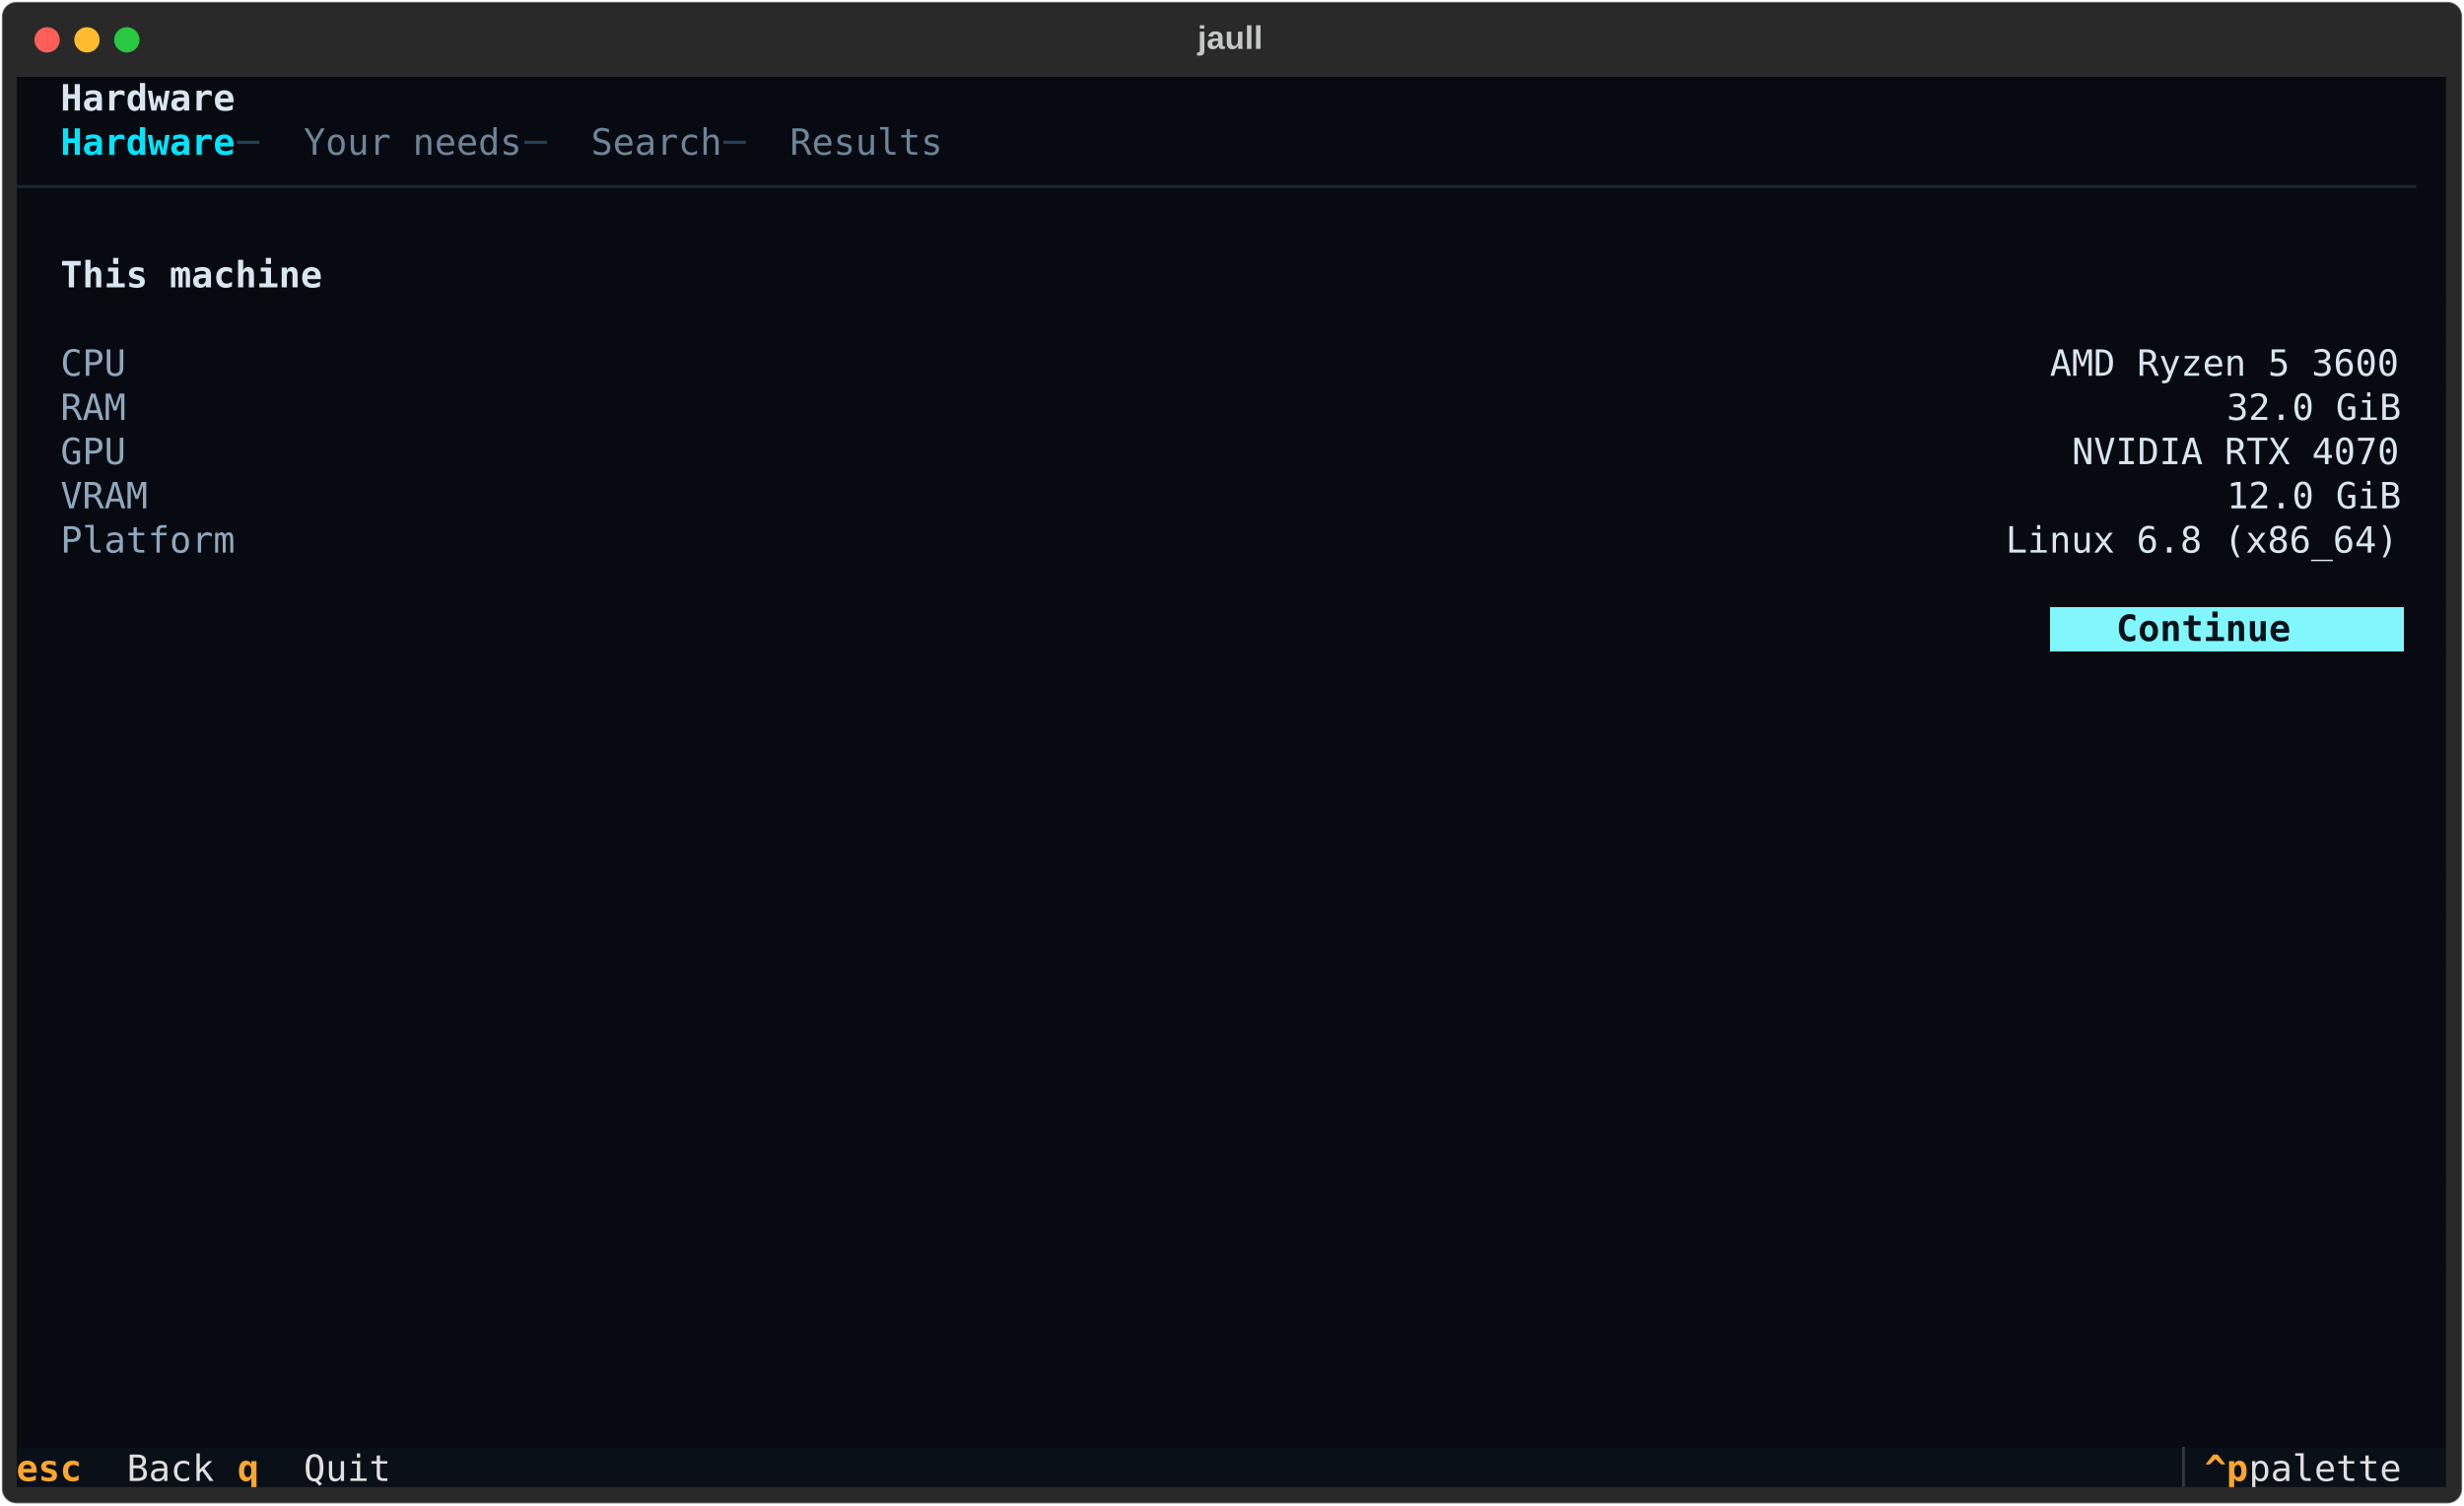
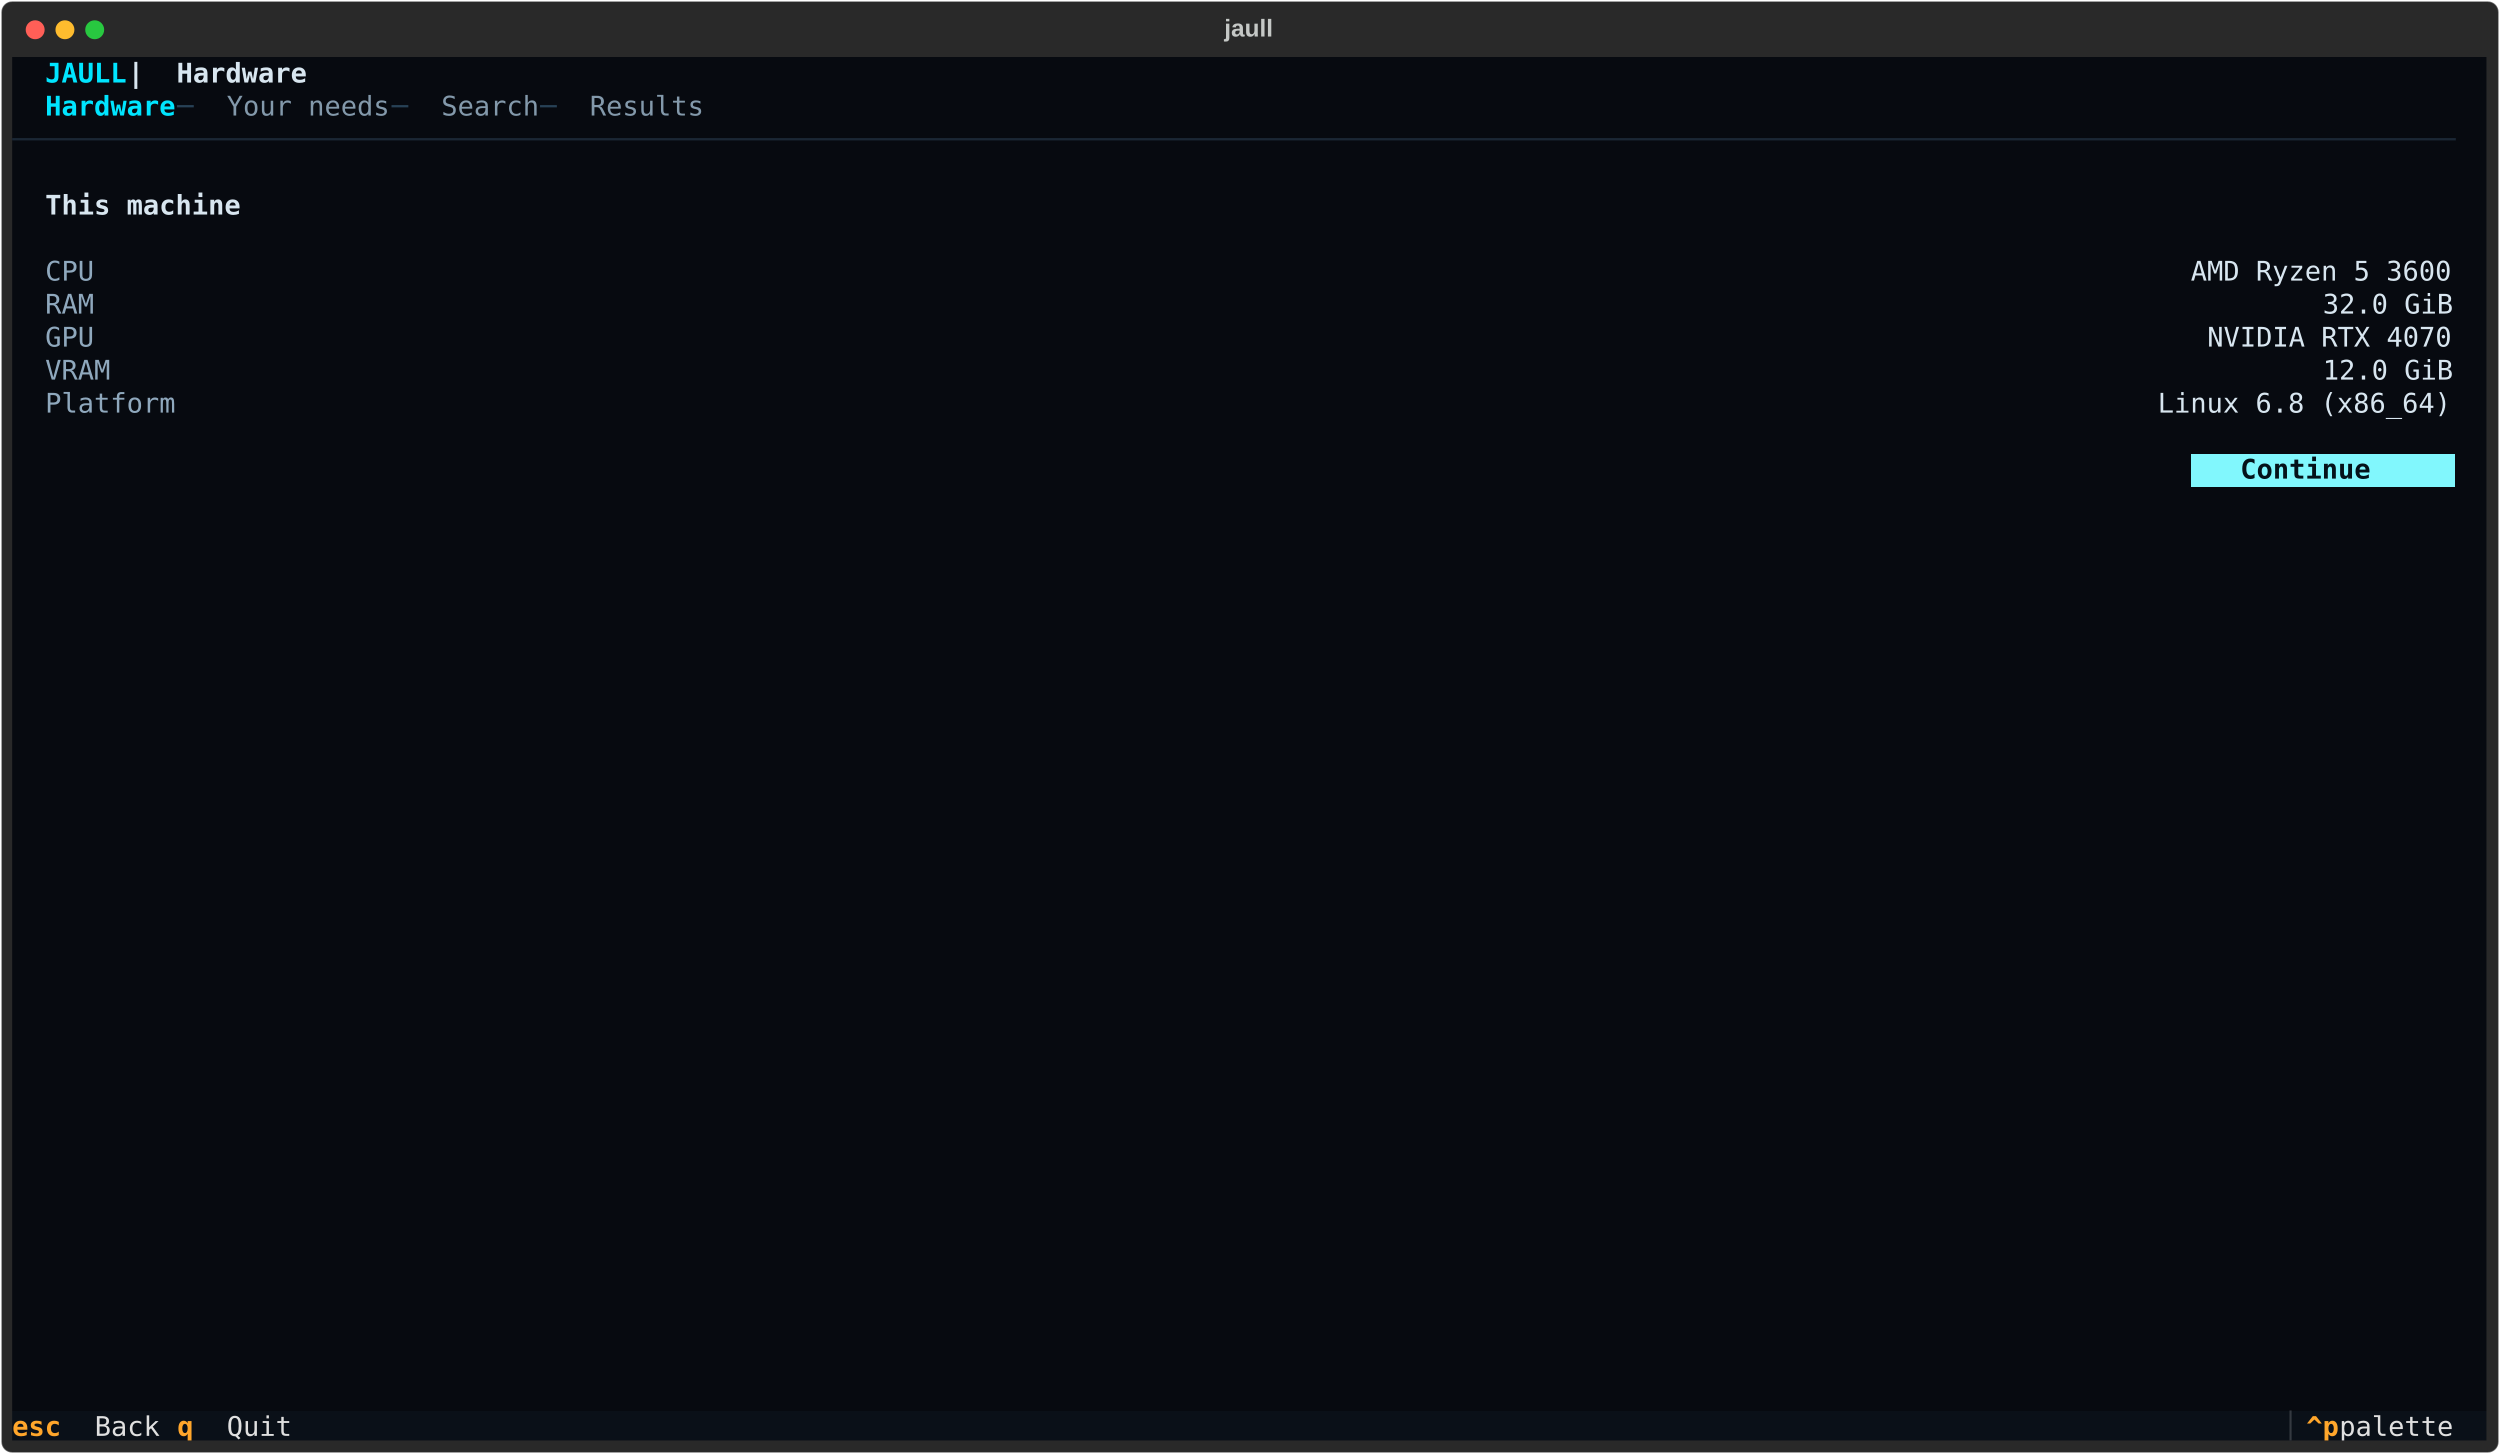
- <svg xmlns="http://www.w3.org/2000/svg" class="rich-terminal" viewBox="0 0 1360 830.8">
+ <svg xmlns="http://www.w3.org/2000/svg" class="rich-terminal" viewBox="0 0 1848 1074.8">
  <style>

    @font-face {
        font-family: "Fira Code";
        src: local("FiraCode-Regular"),
                url("https://cdnjs.cloudflare.com/ajax/libs/firacode/6.2.0/woff2/FiraCode-Regular.woff2") format("woff2"),
                url("https://cdnjs.cloudflare.com/ajax/libs/firacode/6.2.0/woff/FiraCode-Regular.woff") format("woff");
        font-style: normal;
        font-weight: 400;
    }
    @font-face {
        font-family: "Fira Code";
        src: local("FiraCode-Bold"),
                url("https://cdnjs.cloudflare.com/ajax/libs/firacode/6.2.0/woff2/FiraCode-Bold.woff2") format("woff2"),
                url("https://cdnjs.cloudflare.com/ajax/libs/firacode/6.2.0/woff/FiraCode-Bold.woff") format("woff");
        font-style: bold;
        font-weight: 700;
    }

-     .terminal-1935906757-matrix {
+     .terminal-1649549590-matrix {
        font-family: Fira Code, monospace;
        font-size: 20px;
        line-height: 24.4px;
        font-variant-east-asian: full-width;
    }

-     .terminal-1935906757-title {
+     .terminal-1649549590-title {
        font-size: 18px;
        font-weight: bold;
        font-family: arial;
    }

-     .terminal-1935906757-r1 { fill: #c5c8c6 }
- .terminal-1935906757-r2 { fill: #d8e6f0;font-weight: bold }
- .terminal-1935906757-r3 { fill: #00e5ff;font-weight: bold }
- .terminal-1935906757-r4 { fill: #274156 }
- .terminal-1935906757-r5 { fill: #6d8599 }
- .terminal-1935906757-r6 { fill: #1b2735 }
- .terminal-1935906757-r7 { fill: #8fa8bd }
- .terminal-1935906757-r8 { fill: #d8e6f0 }
- .terminal-1935906757-r9 { fill: #04121a;font-weight: bold }
- .terminal-1935906757-r10 { fill: #ffa62b;font-weight: bold }
- .terminal-1935906757-r11 { fill: #e0e0e0 }
- .terminal-1935906757-r12 { fill: #343940 }
+     .terminal-1649549590-r1 { fill: #c5c8c6 }
+ .terminal-1649549590-r2 { fill: #00e5ff;font-weight: bold }
+ .terminal-1649549590-r3 { fill: #d8e6f0;font-weight: bold }
+ .terminal-1649549590-r4 { fill: #274156 }
+ .terminal-1649549590-r5 { fill: #8399ab }
+ .terminal-1649549590-r6 { fill: #1b2735 }
+ .terminal-1649549590-r7 { fill: #8fa8bd }
+ .terminal-1649549590-r8 { fill: #d8e6f0 }
+ .terminal-1649549590-r9 { fill: #04121a;font-weight: bold }
+ .terminal-1649549590-r10 { fill: #ffa62b;font-weight: bold }
+ .terminal-1649549590-r11 { fill: #e0e0e0 }
+ .terminal-1649549590-r12 { fill: #343940 }
    </style>
  <defs>
-     <clipPath id="terminal-1935906757-clip-terminal">
-       <rect x="0" y="0" width="1341.0" height="779.8" />
-     </clipPath>
-     <clipPath id="terminal-1935906757-line-0">
-       <rect x="0" y="1.5" width="1342" height="24.65" />
-     </clipPath>
-     <clipPath id="terminal-1935906757-line-1">
-       <rect x="0" y="25.9" width="1342" height="24.65" />
-     </clipPath>
-     <clipPath id="terminal-1935906757-line-2">
-       <rect x="0" y="50.3" width="1342" height="24.65" />
-     </clipPath>
-     <clipPath id="terminal-1935906757-line-3">
-       <rect x="0" y="74.7" width="1342" height="24.65" />
-     </clipPath>
-     <clipPath id="terminal-1935906757-line-4">
-       <rect x="0" y="99.1" width="1342" height="24.65" />
-     </clipPath>
-     <clipPath id="terminal-1935906757-line-5">
-       <rect x="0" y="123.5" width="1342" height="24.65" />
-     </clipPath>
-     <clipPath id="terminal-1935906757-line-6">
-       <rect x="0" y="147.9" width="1342" height="24.65" />
-     </clipPath>
-     <clipPath id="terminal-1935906757-line-7">
-       <rect x="0" y="172.3" width="1342" height="24.65" />
-     </clipPath>
-     <clipPath id="terminal-1935906757-line-8">
-       <rect x="0" y="196.7" width="1342" height="24.65" />
-     </clipPath>
-     <clipPath id="terminal-1935906757-line-9">
-       <rect x="0" y="221.1" width="1342" height="24.65" />
-     </clipPath>
-     <clipPath id="terminal-1935906757-line-10">
-       <rect x="0" y="245.5" width="1342" height="24.65" />
-     </clipPath>
-     <clipPath id="terminal-1935906757-line-11">
-       <rect x="0" y="269.9" width="1342" height="24.65" />
-     </clipPath>
-     <clipPath id="terminal-1935906757-line-12">
-       <rect x="0" y="294.3" width="1342" height="24.65" />
-     </clipPath>
-     <clipPath id="terminal-1935906757-line-13">
-       <rect x="0" y="318.7" width="1342" height="24.65" />
-     </clipPath>
-     <clipPath id="terminal-1935906757-line-14">
-       <rect x="0" y="343.1" width="1342" height="24.65" />
-     </clipPath>
-     <clipPath id="terminal-1935906757-line-15">
-       <rect x="0" y="367.5" width="1342" height="24.65" />
-     </clipPath>
-     <clipPath id="terminal-1935906757-line-16">
-       <rect x="0" y="391.9" width="1342" height="24.65" />
-     </clipPath>
-     <clipPath id="terminal-1935906757-line-17">
-       <rect x="0" y="416.3" width="1342" height="24.65" />
-     </clipPath>
-     <clipPath id="terminal-1935906757-line-18">
-       <rect x="0" y="440.7" width="1342" height="24.65" />
-     </clipPath>
-     <clipPath id="terminal-1935906757-line-19">
-       <rect x="0" y="465.1" width="1342" height="24.65" />
-     </clipPath>
-     <clipPath id="terminal-1935906757-line-20">
-       <rect x="0" y="489.5" width="1342" height="24.65" />
-     </clipPath>
-     <clipPath id="terminal-1935906757-line-21">
-       <rect x="0" y="513.9" width="1342" height="24.65" />
-     </clipPath>
-     <clipPath id="terminal-1935906757-line-22">
-       <rect x="0" y="538.3" width="1342" height="24.65" />
-     </clipPath>
-     <clipPath id="terminal-1935906757-line-23">
-       <rect x="0" y="562.7" width="1342" height="24.65" />
-     </clipPath>
-     <clipPath id="terminal-1935906757-line-24">
-       <rect x="0" y="587.1" width="1342" height="24.65" />
-     </clipPath>
-     <clipPath id="terminal-1935906757-line-25">
-       <rect x="0" y="611.5" width="1342" height="24.65" />
-     </clipPath>
-     <clipPath id="terminal-1935906757-line-26">
-       <rect x="0" y="635.9" width="1342" height="24.65" />
-     </clipPath>
-     <clipPath id="terminal-1935906757-line-27">
-       <rect x="0" y="660.3" width="1342" height="24.65" />
-     </clipPath>
-     <clipPath id="terminal-1935906757-line-28">
-       <rect x="0" y="684.7" width="1342" height="24.65" />
-     </clipPath>
-     <clipPath id="terminal-1935906757-line-29">
-       <rect x="0" y="709.1" width="1342" height="24.65" />
-     </clipPath>
-     <clipPath id="terminal-1935906757-line-30">
-       <rect x="0" y="733.5" width="1342" height="24.65" />
+     <clipPath id="terminal-1649549590-clip-terminal">
+       <rect x="0" y="0" width="1829.0" height="1023.8" />
+     </clipPath>
+     <clipPath id="terminal-1649549590-line-0">
+       <rect x="0" y="1.5" width="1830" height="24.65" />
+     </clipPath>
+     <clipPath id="terminal-1649549590-line-1">
+       <rect x="0" y="25.9" width="1830" height="24.65" />
+     </clipPath>
+     <clipPath id="terminal-1649549590-line-2">
+       <rect x="0" y="50.3" width="1830" height="24.65" />
+     </clipPath>
+     <clipPath id="terminal-1649549590-line-3">
+       <rect x="0" y="74.7" width="1830" height="24.65" />
+     </clipPath>
+     <clipPath id="terminal-1649549590-line-4">
+       <rect x="0" y="99.1" width="1830" height="24.65" />
+     </clipPath>
+     <clipPath id="terminal-1649549590-line-5">
+       <rect x="0" y="123.5" width="1830" height="24.65" />
+     </clipPath>
+     <clipPath id="terminal-1649549590-line-6">
+       <rect x="0" y="147.9" width="1830" height="24.65" />
+     </clipPath>
+     <clipPath id="terminal-1649549590-line-7">
+       <rect x="0" y="172.3" width="1830" height="24.65" />
+     </clipPath>
+     <clipPath id="terminal-1649549590-line-8">
+       <rect x="0" y="196.7" width="1830" height="24.65" />
+     </clipPath>
+     <clipPath id="terminal-1649549590-line-9">
+       <rect x="0" y="221.1" width="1830" height="24.65" />
+     </clipPath>
+     <clipPath id="terminal-1649549590-line-10">
+       <rect x="0" y="245.5" width="1830" height="24.65" />
+     </clipPath>
+     <clipPath id="terminal-1649549590-line-11">
+       <rect x="0" y="269.9" width="1830" height="24.65" />
+     </clipPath>
+     <clipPath id="terminal-1649549590-line-12">
+       <rect x="0" y="294.3" width="1830" height="24.65" />
+     </clipPath>
+     <clipPath id="terminal-1649549590-line-13">
+       <rect x="0" y="318.7" width="1830" height="24.65" />
+     </clipPath>
+     <clipPath id="terminal-1649549590-line-14">
+       <rect x="0" y="343.1" width="1830" height="24.65" />
+     </clipPath>
+     <clipPath id="terminal-1649549590-line-15">
+       <rect x="0" y="367.5" width="1830" height="24.65" />
+     </clipPath>
+     <clipPath id="terminal-1649549590-line-16">
+       <rect x="0" y="391.9" width="1830" height="24.65" />
+     </clipPath>
+     <clipPath id="terminal-1649549590-line-17">
+       <rect x="0" y="416.3" width="1830" height="24.65" />
+     </clipPath>
+     <clipPath id="terminal-1649549590-line-18">
+       <rect x="0" y="440.7" width="1830" height="24.65" />
+     </clipPath>
+     <clipPath id="terminal-1649549590-line-19">
+       <rect x="0" y="465.1" width="1830" height="24.65" />
+     </clipPath>
+     <clipPath id="terminal-1649549590-line-20">
+       <rect x="0" y="489.5" width="1830" height="24.65" />
+     </clipPath>
+     <clipPath id="terminal-1649549590-line-21">
+       <rect x="0" y="513.9" width="1830" height="24.65" />
+     </clipPath>
+     <clipPath id="terminal-1649549590-line-22">
+       <rect x="0" y="538.3" width="1830" height="24.65" />
+     </clipPath>
+     <clipPath id="terminal-1649549590-line-23">
+       <rect x="0" y="562.7" width="1830" height="24.65" />
+     </clipPath>
+     <clipPath id="terminal-1649549590-line-24">
+       <rect x="0" y="587.1" width="1830" height="24.65" />
+     </clipPath>
+     <clipPath id="terminal-1649549590-line-25">
+       <rect x="0" y="611.5" width="1830" height="24.65" />
+     </clipPath>
+     <clipPath id="terminal-1649549590-line-26">
+       <rect x="0" y="635.9" width="1830" height="24.65" />
+     </clipPath>
+     <clipPath id="terminal-1649549590-line-27">
+       <rect x="0" y="660.3" width="1830" height="24.65" />
+     </clipPath>
+     <clipPath id="terminal-1649549590-line-28">
+       <rect x="0" y="684.7" width="1830" height="24.65" />
+     </clipPath>
+     <clipPath id="terminal-1649549590-line-29">
+       <rect x="0" y="709.1" width="1830" height="24.65" />
+     </clipPath>
+     <clipPath id="terminal-1649549590-line-30">
+       <rect x="0" y="733.5" width="1830" height="24.65" />
+     </clipPath>
+     <clipPath id="terminal-1649549590-line-31">
+       <rect x="0" y="757.9" width="1830" height="24.65" />
+     </clipPath>
+     <clipPath id="terminal-1649549590-line-32">
+       <rect x="0" y="782.3" width="1830" height="24.65" />
+     </clipPath>
+     <clipPath id="terminal-1649549590-line-33">
+       <rect x="0" y="806.7" width="1830" height="24.65" />
+     </clipPath>
+     <clipPath id="terminal-1649549590-line-34">
+       <rect x="0" y="831.1" width="1830" height="24.65" />
+     </clipPath>
+     <clipPath id="terminal-1649549590-line-35">
+       <rect x="0" y="855.5" width="1830" height="24.65" />
+     </clipPath>
+     <clipPath id="terminal-1649549590-line-36">
+       <rect x="0" y="879.9" width="1830" height="24.65" />
+     </clipPath>
+     <clipPath id="terminal-1649549590-line-37">
+       <rect x="0" y="904.3" width="1830" height="24.65" />
+     </clipPath>
+     <clipPath id="terminal-1649549590-line-38">
+       <rect x="0" y="928.7" width="1830" height="24.65" />
+     </clipPath>
+     <clipPath id="terminal-1649549590-line-39">
+       <rect x="0" y="953.1" width="1830" height="24.65" />
+     </clipPath>
+     <clipPath id="terminal-1649549590-line-40">
+       <rect x="0" y="977.5" width="1830" height="24.65" />
    </clipPath>
  </defs>
-   <rect fill="#292929" stroke="rgba(255,255,255,0.35)" stroke-width="1" x="1" y="1" width="1358" height="828.8" rx="8" />
-   <text class="terminal-1935906757-title" fill="#c5c8c6" text-anchor="middle" x="679" y="27">jaull</text>
+   <rect fill="#292929" stroke="rgba(255,255,255,0.35)" stroke-width="1" x="1" y="1" width="1846" height="1072.8" rx="8" />
+   <text class="terminal-1649549590-title" fill="#c5c8c6" text-anchor="middle" x="923" y="27">jaull</text>
  <g transform="translate(26,22)">
    <circle cx="0" cy="0" r="7" fill="#ff5f57" />
    <circle cx="22" cy="0" r="7" fill="#febc2e" />
    <circle cx="44" cy="0" r="7" fill="#28c840" />
  </g>
-   <g transform="translate(9, 41)" clip-path="url(#terminal-1935906757-clip-terminal)">
+   <g transform="translate(9, 41)" clip-path="url(#terminal-1649549590-clip-terminal)">
    <rect fill="#070a10" x="0" y="1.5" width="24.4" height="24.65" shape-rendering="crispEdges" />
-     <rect fill="#070a10" x="24.4" y="1.5" width="97.6" height="24.65" shape-rendering="crispEdges" />
-     <rect fill="#070a10" x="122" y="1.5" width="1195.6" height="24.65" shape-rendering="crispEdges" />
-     <rect fill="#070a10" x="1317.6" y="1.5" width="24.4" height="24.65" shape-rendering="crispEdges" />
+     <rect fill="#070a10" x="24.4" y="1.5" width="61" height="24.65" shape-rendering="crispEdges" />
+     <rect fill="#070a10" x="85.4" y="1.5" width="158.6" height="24.65" shape-rendering="crispEdges" />
+     <rect fill="#070a10" x="244" y="1.5" width="1561.6" height="24.65" shape-rendering="crispEdges" />
+     <rect fill="#070a10" x="1805.6" y="1.5" width="24.4" height="24.65" shape-rendering="crispEdges" />
    <rect fill="#070a10" x="0" y="25.9" width="24.4" height="24.65" shape-rendering="crispEdges" />
    <rect fill="#070a10" x="24.4" y="25.9" width="97.6" height="24.65" shape-rendering="crispEdges" />
    <rect fill="#070a10" x="122" y="25.9" width="36.6" height="24.65" shape-rendering="crispEdges" />
    <rect fill="#070a10" x="158.6" y="25.9" width="122" height="24.65" shape-rendering="crispEdges" />
    <rect fill="#070a10" x="280.6" y="25.9" width="36.6" height="24.65" shape-rendering="crispEdges" />
    <rect fill="#070a10" x="317.2" y="25.9" width="73.2" height="24.65" shape-rendering="crispEdges" />
    <rect fill="#070a10" x="390.4" y="25.9" width="36.6" height="24.65" shape-rendering="crispEdges" />
    <rect fill="#070a10" x="427" y="25.9" width="85.4" height="24.65" shape-rendering="crispEdges" />
-     <rect fill="#070a10" x="512.4" y="25.9" width="805.2" height="24.65" shape-rendering="crispEdges" />
-     <rect fill="#070a10" x="1317.6" y="25.9" width="24.4" height="24.65" shape-rendering="crispEdges" />
-     <rect fill="#070a10" x="0" y="50.3" width="1342" height="24.65" shape-rendering="crispEdges" />
-     <rect fill="#070a10" x="0" y="74.7" width="1342" height="24.65" shape-rendering="crispEdges" />
+     <rect fill="#070a10" x="512.4" y="25.9" width="1293.2" height="24.65" shape-rendering="crispEdges" />
+     <rect fill="#070a10" x="1805.6" y="25.9" width="24.4" height="24.65" shape-rendering="crispEdges" />
+     <rect fill="#070a10" x="0" y="50.3" width="1830" height="24.65" shape-rendering="crispEdges" />
+     <rect fill="#070a10" x="0" y="74.7" width="1830" height="24.65" shape-rendering="crispEdges" />
    <rect fill="#070a10" x="0" y="99.1" width="24.4" height="24.65" shape-rendering="crispEdges" />
    <rect fill="#070a10" x="24.4" y="99.1" width="146.4" height="24.65" shape-rendering="crispEdges" />
-     <rect fill="#070a10" x="170.8" y="99.1" width="1146.8" height="24.65" shape-rendering="crispEdges" />
-     <rect fill="#070a10" x="1317.6" y="99.1" width="24.4" height="24.65" shape-rendering="crispEdges" />
+     <rect fill="#070a10" x="170.8" y="99.1" width="1634.8" height="24.65" shape-rendering="crispEdges" />
+     <rect fill="#070a10" x="1805.6" y="99.1" width="24.4" height="24.65" shape-rendering="crispEdges" />
    <rect fill="#070a10" x="0" y="123.5" width="24.4" height="24.65" shape-rendering="crispEdges" />
-     <rect fill="#070a10" x="24.4" y="123.5" width="1293.2" height="24.65" shape-rendering="crispEdges" />
-     <rect fill="#070a10" x="1317.6" y="123.5" width="24.4" height="24.65" shape-rendering="crispEdges" />
+     <rect fill="#070a10" x="24.4" y="123.5" width="1781.2" height="24.65" shape-rendering="crispEdges" />
+     <rect fill="#070a10" x="1805.6" y="123.5" width="24.4" height="24.65" shape-rendering="crispEdges" />
    <rect fill="#070a10" x="0" y="147.9" width="24.4" height="24.65" shape-rendering="crispEdges" />
    <rect fill="#070a10" x="24.4" y="147.9" width="36.6" height="24.65" shape-rendering="crispEdges" />
-     <rect fill="#070a10" x="61" y="147.9" width="1061.4" height="24.65" shape-rendering="crispEdges" />
-     <rect fill="#070a10" x="1122.4" y="147.9" width="195.2" height="24.65" shape-rendering="crispEdges" />
-     <rect fill="#070a10" x="1317.6" y="147.9" width="24.4" height="24.65" shape-rendering="crispEdges" />
+     <rect fill="#070a10" x="61" y="147.9" width="1549.4" height="24.65" shape-rendering="crispEdges" />
+     <rect fill="#070a10" x="1610.4" y="147.9" width="195.2" height="24.65" shape-rendering="crispEdges" />
+     <rect fill="#070a10" x="1805.6" y="147.9" width="24.4" height="24.65" shape-rendering="crispEdges" />
    <rect fill="#070a10" x="0" y="172.3" width="24.4" height="24.65" shape-rendering="crispEdges" />
    <rect fill="#070a10" x="24.4" y="172.3" width="36.6" height="24.65" shape-rendering="crispEdges" />
-     <rect fill="#070a10" x="61" y="172.3" width="1159" height="24.65" shape-rendering="crispEdges" />
-     <rect fill="#070a10" x="1220" y="172.3" width="97.6" height="24.65" shape-rendering="crispEdges" />
-     <rect fill="#070a10" x="1317.6" y="172.3" width="24.4" height="24.65" shape-rendering="crispEdges" />
+     <rect fill="#070a10" x="61" y="172.3" width="1647" height="24.65" shape-rendering="crispEdges" />
+     <rect fill="#070a10" x="1708" y="172.3" width="97.6" height="24.65" shape-rendering="crispEdges" />
+     <rect fill="#070a10" x="1805.6" y="172.3" width="24.4" height="24.65" shape-rendering="crispEdges" />
    <rect fill="#070a10" x="0" y="196.7" width="24.4" height="24.65" shape-rendering="crispEdges" />
    <rect fill="#070a10" x="24.4" y="196.7" width="36.6" height="24.65" shape-rendering="crispEdges" />
-     <rect fill="#070a10" x="61" y="196.7" width="1073.6" height="24.65" shape-rendering="crispEdges" />
-     <rect fill="#070a10" x="1134.6" y="196.7" width="183" height="24.65" shape-rendering="crispEdges" />
-     <rect fill="#070a10" x="1317.6" y="196.7" width="24.4" height="24.65" shape-rendering="crispEdges" />
+     <rect fill="#070a10" x="61" y="196.7" width="1561.6" height="24.65" shape-rendering="crispEdges" />
+     <rect fill="#070a10" x="1622.6" y="196.7" width="183" height="24.65" shape-rendering="crispEdges" />
+     <rect fill="#070a10" x="1805.6" y="196.7" width="24.4" height="24.65" shape-rendering="crispEdges" />
    <rect fill="#070a10" x="0" y="221.1" width="24.4" height="24.65" shape-rendering="crispEdges" />
    <rect fill="#070a10" x="24.4" y="221.1" width="48.8" height="24.65" shape-rendering="crispEdges" />
-     <rect fill="#070a10" x="73.2" y="221.1" width="1146.8" height="24.65" shape-rendering="crispEdges" />
-     <rect fill="#070a10" x="1220" y="221.1" width="97.6" height="24.65" shape-rendering="crispEdges" />
-     <rect fill="#070a10" x="1317.6" y="221.1" width="24.4" height="24.65" shape-rendering="crispEdges" />
+     <rect fill="#070a10" x="73.2" y="221.1" width="1634.8" height="24.65" shape-rendering="crispEdges" />
+     <rect fill="#070a10" x="1708" y="221.1" width="97.6" height="24.65" shape-rendering="crispEdges" />
+     <rect fill="#070a10" x="1805.6" y="221.1" width="24.4" height="24.65" shape-rendering="crispEdges" />
    <rect fill="#070a10" x="0" y="245.5" width="24.4" height="24.65" shape-rendering="crispEdges" />
    <rect fill="#070a10" x="24.4" y="245.5" width="97.6" height="24.65" shape-rendering="crispEdges" />
-     <rect fill="#070a10" x="122" y="245.5" width="976" height="24.65" shape-rendering="crispEdges" />
-     <rect fill="#070a10" x="1098" y="245.5" width="219.6" height="24.65" shape-rendering="crispEdges" />
-     <rect fill="#070a10" x="1317.6" y="245.5" width="24.4" height="24.65" shape-rendering="crispEdges" />
+     <rect fill="#070a10" x="122" y="245.5" width="1464" height="24.65" shape-rendering="crispEdges" />
+     <rect fill="#070a10" x="1586" y="245.5" width="219.6" height="24.65" shape-rendering="crispEdges" />
+     <rect fill="#070a10" x="1805.6" y="245.5" width="24.4" height="24.65" shape-rendering="crispEdges" />
    <rect fill="#070a10" x="0" y="269.9" width="24.4" height="24.65" shape-rendering="crispEdges" />
-     <rect fill="#070a10" x="24.4" y="269.9" width="1293.2" height="24.65" shape-rendering="crispEdges" />
-     <rect fill="#070a10" x="1317.6" y="269.9" width="24.4" height="24.65" shape-rendering="crispEdges" />
+     <rect fill="#070a10" x="24.4" y="269.9" width="1781.2" height="24.65" shape-rendering="crispEdges" />
+     <rect fill="#070a10" x="1805.6" y="269.9" width="24.4" height="24.65" shape-rendering="crispEdges" />
    <rect fill="#070a10" x="0" y="294.3" width="24.4" height="24.65" shape-rendering="crispEdges" />
-     <rect fill="#070a10" x="24.4" y="294.3" width="1098" height="24.65" shape-rendering="crispEdges" />
-     <rect fill="#81f7fd" x="1122.4" y="294.3" width="36.6" height="24.65" shape-rendering="crispEdges" />
-     <rect fill="#81f7fd" x="1159" y="294.3" width="122" height="24.65" shape-rendering="crispEdges" />
-     <rect fill="#81f7fd" x="1281" y="294.3" width="36.6" height="24.65" shape-rendering="crispEdges" />
-     <rect fill="#070a10" x="1317.6" y="294.3" width="24.4" height="24.65" shape-rendering="crispEdges" />
+     <rect fill="#070a10" x="24.4" y="294.3" width="1586" height="24.65" shape-rendering="crispEdges" />
+     <rect fill="#81f7fd" x="1610.4" y="294.3" width="36.6" height="24.65" shape-rendering="crispEdges" />
+     <rect fill="#81f7fd" x="1647" y="294.3" width="122" height="24.65" shape-rendering="crispEdges" />
+     <rect fill="#81f7fd" x="1769" y="294.3" width="36.6" height="24.65" shape-rendering="crispEdges" />
+     <rect fill="#070a10" x="1805.6" y="294.3" width="24.4" height="24.65" shape-rendering="crispEdges" />
    <rect fill="#070a10" x="0" y="318.7" width="24.4" height="24.65" shape-rendering="crispEdges" />
-     <rect fill="#070a10" x="24.4" y="318.7" width="1293.2" height="24.65" shape-rendering="crispEdges" />
-     <rect fill="#070a10" x="1317.6" y="318.7" width="24.4" height="24.65" shape-rendering="crispEdges" />
-     <rect fill="#070a10" x="0" y="343.1" width="1342" height="24.65" shape-rendering="crispEdges" />
-     <rect fill="#070a10" x="0" y="367.5" width="1342" height="24.65" shape-rendering="crispEdges" />
-     <rect fill="#070a10" x="0" y="391.9" width="1342" height="24.65" shape-rendering="crispEdges" />
-     <rect fill="#070a10" x="0" y="416.3" width="1342" height="24.65" shape-rendering="crispEdges" />
-     <rect fill="#070a10" x="0" y="440.7" width="1342" height="24.65" shape-rendering="crispEdges" />
-     <rect fill="#070a10" x="0" y="465.1" width="1342" height="24.65" shape-rendering="crispEdges" />
-     <rect fill="#070a10" x="0" y="489.5" width="1342" height="24.65" shape-rendering="crispEdges" />
-     <rect fill="#070a10" x="0" y="513.9" width="1342" height="24.65" shape-rendering="crispEdges" />
-     <rect fill="#070a10" x="0" y="538.3" width="1342" height="24.65" shape-rendering="crispEdges" />
-     <rect fill="#070a10" x="0" y="562.7" width="1342" height="24.65" shape-rendering="crispEdges" />
-     <rect fill="#070a10" x="0" y="587.1" width="1342" height="24.65" shape-rendering="crispEdges" />
-     <rect fill="#070a10" x="0" y="611.5" width="1342" height="24.65" shape-rendering="crispEdges" />
-     <rect fill="#070a10" x="0" y="635.9" width="1342" height="24.65" shape-rendering="crispEdges" />
-     <rect fill="#070a10" x="0" y="660.3" width="1342" height="24.65" shape-rendering="crispEdges" />
-     <rect fill="#070a10" x="0" y="684.7" width="1342" height="24.65" shape-rendering="crispEdges" />
-     <rect fill="#070a10" x="0" y="709.1" width="1342" height="24.65" shape-rendering="crispEdges" />
-     <rect fill="#070a10" x="0" y="733.5" width="1342" height="24.65" shape-rendering="crispEdges" />
-     <rect fill="#0a1018" x="0" y="757.9" width="61" height="24.65" shape-rendering="crispEdges" />
-     <rect fill="#0a1018" x="61" y="757.9" width="61" height="24.65" shape-rendering="crispEdges" />
-     <rect fill="#0a1018" x="122" y="757.9" width="36.6" height="24.65" shape-rendering="crispEdges" />
-     <rect fill="#0a1018" x="158.6" y="757.9" width="61" height="24.65" shape-rendering="crispEdges" />
-     <rect fill="#0a1018" x="219.6" y="757.9" width="976" height="24.65" shape-rendering="crispEdges" />
-     <rect fill="#0a1018" x="1195.6" y="757.9" width="12.2" height="24.65" shape-rendering="crispEdges" />
-     <rect fill="#0a1018" x="1207.8" y="757.9" width="24.4" height="24.65" shape-rendering="crispEdges" />
-     <rect fill="#0a1018" x="1232.2" y="757.9" width="97.6" height="24.65" shape-rendering="crispEdges" />
-     <rect fill="#0a1018" x="1329.8" y="757.9" width="12.2" height="24.65" shape-rendering="crispEdges" />
-     <g class="terminal-1935906757-matrix">
-       <text class="terminal-1935906757-r2" x="24.4" y="20" textLength="97.6" clip-path="url(#terminal-1935906757-line-0)">Hardware</text>
-       <text class="terminal-1935906757-r1" x="1342" y="20" textLength="12.2" clip-path="url(#terminal-1935906757-line-0)">
- </text>
-       <text class="terminal-1935906757-r3" x="24.4" y="44.4" textLength="97.6" clip-path="url(#terminal-1935906757-line-1)">Hardware</text>
-       <text class="terminal-1935906757-r4" x="122" y="44.4" textLength="36.6" clip-path="url(#terminal-1935906757-line-1)"> ─ </text>
-       <text class="terminal-1935906757-r5" x="158.6" y="44.4" textLength="122" clip-path="url(#terminal-1935906757-line-1)">Your needs</text>
-       <text class="terminal-1935906757-r4" x="280.6" y="44.4" textLength="36.6" clip-path="url(#terminal-1935906757-line-1)"> ─ </text>
-       <text class="terminal-1935906757-r5" x="317.2" y="44.4" textLength="73.2" clip-path="url(#terminal-1935906757-line-1)">Search</text>
-       <text class="terminal-1935906757-r4" x="390.4" y="44.4" textLength="36.6" clip-path="url(#terminal-1935906757-line-1)"> ─ </text>
-       <text class="terminal-1935906757-r5" x="427" y="44.4" textLength="85.4" clip-path="url(#terminal-1935906757-line-1)">Results</text>
-       <text class="terminal-1935906757-r1" x="1342" y="44.4" textLength="12.2" clip-path="url(#terminal-1935906757-line-1)">
- </text>
-       <text class="terminal-1935906757-r6" x="0" y="68.8" textLength="1342" clip-path="url(#terminal-1935906757-line-2)">──────────────────────────────────────────────────────────────────────────────────────────────────────────────</text>
-       <text class="terminal-1935906757-r1" x="1342" y="68.8" textLength="12.2" clip-path="url(#terminal-1935906757-line-2)">
- </text>
-       <text class="terminal-1935906757-r1" x="1342" y="93.2" textLength="12.2" clip-path="url(#terminal-1935906757-line-3)">
- </text>
-       <text class="terminal-1935906757-r2" x="24.4" y="117.6" textLength="146.4" clip-path="url(#terminal-1935906757-line-4)">This machine</text>
-       <text class="terminal-1935906757-r1" x="1342" y="117.6" textLength="12.2" clip-path="url(#terminal-1935906757-line-4)">
- </text>
-       <text class="terminal-1935906757-r1" x="1342" y="142" textLength="12.2" clip-path="url(#terminal-1935906757-line-5)">
- </text>
-       <text class="terminal-1935906757-r7" x="24.4" y="166.4" textLength="36.6" clip-path="url(#terminal-1935906757-line-6)">CPU</text>
-       <text class="terminal-1935906757-r8" x="1122.4" y="166.4" textLength="195.2" clip-path="url(#terminal-1935906757-line-6)">AMD Ryzen 5 3600</text>
-       <text class="terminal-1935906757-r1" x="1342" y="166.4" textLength="12.2" clip-path="url(#terminal-1935906757-line-6)">
- </text>
-       <text class="terminal-1935906757-r7" x="24.4" y="190.8" textLength="36.6" clip-path="url(#terminal-1935906757-line-7)">RAM</text>
-       <text class="terminal-1935906757-r8" x="1220" y="190.8" textLength="97.6" clip-path="url(#terminal-1935906757-line-7)">32.0 GiB</text>
-       <text class="terminal-1935906757-r1" x="1342" y="190.8" textLength="12.2" clip-path="url(#terminal-1935906757-line-7)">
- </text>
-       <text class="terminal-1935906757-r7" x="24.4" y="215.2" textLength="36.6" clip-path="url(#terminal-1935906757-line-8)">GPU</text>
-       <text class="terminal-1935906757-r8" x="1134.6" y="215.2" textLength="183" clip-path="url(#terminal-1935906757-line-8)">NVIDIA RTX 4070</text>
-       <text class="terminal-1935906757-r1" x="1342" y="215.2" textLength="12.2" clip-path="url(#terminal-1935906757-line-8)">
- </text>
-       <text class="terminal-1935906757-r7" x="24.4" y="239.6" textLength="48.8" clip-path="url(#terminal-1935906757-line-9)">VRAM</text>
-       <text class="terminal-1935906757-r8" x="1220" y="239.6" textLength="97.6" clip-path="url(#terminal-1935906757-line-9)">12.0 GiB</text>
-       <text class="terminal-1935906757-r1" x="1342" y="239.6" textLength="12.2" clip-path="url(#terminal-1935906757-line-9)">
- </text>
-       <text class="terminal-1935906757-r7" x="24.4" y="264" textLength="97.6" clip-path="url(#terminal-1935906757-line-10)">Platform</text>
-       <text class="terminal-1935906757-r8" x="1098" y="264" textLength="219.6" clip-path="url(#terminal-1935906757-line-10)">Linux 6.8 (x86_64)</text>
-       <text class="terminal-1935906757-r1" x="1342" y="264" textLength="12.2" clip-path="url(#terminal-1935906757-line-10)">
- </text>
-       <text class="terminal-1935906757-r1" x="1342" y="288.4" textLength="12.2" clip-path="url(#terminal-1935906757-line-11)">
- </text>
-       <text class="terminal-1935906757-r9" x="1159" y="312.8" textLength="122" clip-path="url(#terminal-1935906757-line-12)"> Continue </text>
-       <text class="terminal-1935906757-r1" x="1342" y="312.8" textLength="12.2" clip-path="url(#terminal-1935906757-line-12)">
- </text>
-       <text class="terminal-1935906757-r1" x="1342" y="337.2" textLength="12.2" clip-path="url(#terminal-1935906757-line-13)">
- </text>
-       <text class="terminal-1935906757-r1" x="1342" y="361.6" textLength="12.2" clip-path="url(#terminal-1935906757-line-14)">
- </text>
-       <text class="terminal-1935906757-r1" x="1342" y="386" textLength="12.2" clip-path="url(#terminal-1935906757-line-15)">
- </text>
-       <text class="terminal-1935906757-r1" x="1342" y="410.4" textLength="12.2" clip-path="url(#terminal-1935906757-line-16)">
- </text>
-       <text class="terminal-1935906757-r1" x="1342" y="434.8" textLength="12.2" clip-path="url(#terminal-1935906757-line-17)">
- </text>
-       <text class="terminal-1935906757-r1" x="1342" y="459.2" textLength="12.2" clip-path="url(#terminal-1935906757-line-18)">
- </text>
-       <text class="terminal-1935906757-r1" x="1342" y="483.6" textLength="12.2" clip-path="url(#terminal-1935906757-line-19)">
- </text>
-       <text class="terminal-1935906757-r1" x="1342" y="508" textLength="12.2" clip-path="url(#terminal-1935906757-line-20)">
- </text>
-       <text class="terminal-1935906757-r1" x="1342" y="532.4" textLength="12.2" clip-path="url(#terminal-1935906757-line-21)">
- </text>
-       <text class="terminal-1935906757-r1" x="1342" y="556.8" textLength="12.2" clip-path="url(#terminal-1935906757-line-22)">
- </text>
-       <text class="terminal-1935906757-r1" x="1342" y="581.2" textLength="12.2" clip-path="url(#terminal-1935906757-line-23)">
- </text>
-       <text class="terminal-1935906757-r1" x="1342" y="605.6" textLength="12.2" clip-path="url(#terminal-1935906757-line-24)">
- </text>
-       <text class="terminal-1935906757-r1" x="1342" y="630" textLength="12.2" clip-path="url(#terminal-1935906757-line-25)">
- </text>
-       <text class="terminal-1935906757-r1" x="1342" y="654.4" textLength="12.2" clip-path="url(#terminal-1935906757-line-26)">
- </text>
-       <text class="terminal-1935906757-r1" x="1342" y="678.8" textLength="12.2" clip-path="url(#terminal-1935906757-line-27)">
- </text>
-       <text class="terminal-1935906757-r1" x="1342" y="703.2" textLength="12.2" clip-path="url(#terminal-1935906757-line-28)">
- </text>
-       <text class="terminal-1935906757-r1" x="1342" y="727.6" textLength="12.2" clip-path="url(#terminal-1935906757-line-29)">
- </text>
-       <text class="terminal-1935906757-r1" x="1342" y="752" textLength="12.2" clip-path="url(#terminal-1935906757-line-30)">
- </text>
-       <text class="terminal-1935906757-r10" x="0" y="776.4" textLength="61" clip-path="url(#terminal-1935906757-line-31)"> esc </text>
-       <text class="terminal-1935906757-r11" x="61" y="776.4" textLength="61" clip-path="url(#terminal-1935906757-line-31)">Back </text>
-       <text class="terminal-1935906757-r10" x="122" y="776.4" textLength="36.6" clip-path="url(#terminal-1935906757-line-31)"> q </text>
-       <text class="terminal-1935906757-r11" x="158.6" y="776.4" textLength="61" clip-path="url(#terminal-1935906757-line-31)">Quit </text>
-       <text class="terminal-1935906757-r12" x="1195.6" y="776.4" textLength="12.2" clip-path="url(#terminal-1935906757-line-31)">▏</text>
-       <text class="terminal-1935906757-r10" x="1207.8" y="776.4" textLength="24.4" clip-path="url(#terminal-1935906757-line-31)">^p</text>
-       <text class="terminal-1935906757-r11" x="1232.2" y="776.4" textLength="97.6" clip-path="url(#terminal-1935906757-line-31)"> palette</text>
+     <rect fill="#070a10" x="24.4" y="318.7" width="1781.2" height="24.65" shape-rendering="crispEdges" />
+     <rect fill="#070a10" x="1805.6" y="318.7" width="24.4" height="24.65" shape-rendering="crispEdges" />
+     <rect fill="#070a10" x="0" y="343.1" width="1830" height="24.65" shape-rendering="crispEdges" />
+     <rect fill="#070a10" x="0" y="367.5" width="1830" height="24.65" shape-rendering="crispEdges" />
+     <rect fill="#070a10" x="0" y="391.9" width="1830" height="24.65" shape-rendering="crispEdges" />
+     <rect fill="#070a10" x="0" y="416.3" width="1830" height="24.65" shape-rendering="crispEdges" />
+     <rect fill="#070a10" x="0" y="440.7" width="1830" height="24.65" shape-rendering="crispEdges" />
+     <rect fill="#070a10" x="0" y="465.1" width="1830" height="24.65" shape-rendering="crispEdges" />
+     <rect fill="#070a10" x="0" y="489.5" width="1830" height="24.65" shape-rendering="crispEdges" />
+     <rect fill="#070a10" x="0" y="513.9" width="1830" height="24.65" shape-rendering="crispEdges" />
+     <rect fill="#070a10" x="0" y="538.3" width="1830" height="24.65" shape-rendering="crispEdges" />
+     <rect fill="#070a10" x="0" y="562.7" width="1830" height="24.65" shape-rendering="crispEdges" />
+     <rect fill="#070a10" x="0" y="587.1" width="1830" height="24.65" shape-rendering="crispEdges" />
+     <rect fill="#070a10" x="0" y="611.5" width="1830" height="24.65" shape-rendering="crispEdges" />
+     <rect fill="#070a10" x="0" y="635.9" width="1830" height="24.65" shape-rendering="crispEdges" />
+     <rect fill="#070a10" x="0" y="660.3" width="1830" height="24.65" shape-rendering="crispEdges" />
+     <rect fill="#070a10" x="0" y="684.7" width="1830" height="24.65" shape-rendering="crispEdges" />
+     <rect fill="#070a10" x="0" y="709.1" width="1830" height="24.65" shape-rendering="crispEdges" />
+     <rect fill="#070a10" x="0" y="733.5" width="1830" height="24.65" shape-rendering="crispEdges" />
+     <rect fill="#070a10" x="0" y="757.9" width="1830" height="24.65" shape-rendering="crispEdges" />
+     <rect fill="#070a10" x="0" y="782.3" width="1830" height="24.65" shape-rendering="crispEdges" />
+     <rect fill="#070a10" x="0" y="806.7" width="1830" height="24.65" shape-rendering="crispEdges" />
+     <rect fill="#070a10" x="0" y="831.1" width="1830" height="24.65" shape-rendering="crispEdges" />
+     <rect fill="#070a10" x="0" y="855.5" width="1830" height="24.65" shape-rendering="crispEdges" />
+     <rect fill="#070a10" x="0" y="879.9" width="1830" height="24.65" shape-rendering="crispEdges" />
+     <rect fill="#070a10" x="0" y="904.3" width="1830" height="24.65" shape-rendering="crispEdges" />
+     <rect fill="#070a10" x="0" y="928.7" width="1830" height="24.65" shape-rendering="crispEdges" />
+     <rect fill="#070a10" x="0" y="953.1" width="1830" height="24.65" shape-rendering="crispEdges" />
+     <rect fill="#070a10" x="0" y="977.5" width="1830" height="24.65" shape-rendering="crispEdges" />
+     <rect fill="#0a1018" x="0" y="1001.9" width="61" height="24.65" shape-rendering="crispEdges" />
+     <rect fill="#0a1018" x="61" y="1001.9" width="61" height="24.65" shape-rendering="crispEdges" />
+     <rect fill="#0a1018" x="122" y="1001.9" width="36.6" height="24.65" shape-rendering="crispEdges" />
+     <rect fill="#0a1018" x="158.6" y="1001.9" width="61" height="24.65" shape-rendering="crispEdges" />
+     <rect fill="#0a1018" x="219.6" y="1001.9" width="1464" height="24.65" shape-rendering="crispEdges" />
+     <rect fill="#0a1018" x="1683.6" y="1001.9" width="12.2" height="24.65" shape-rendering="crispEdges" />
+     <rect fill="#0a1018" x="1695.8" y="1001.9" width="24.4" height="24.65" shape-rendering="crispEdges" />
+     <rect fill="#0a1018" x="1720.2" y="1001.9" width="97.6" height="24.65" shape-rendering="crispEdges" />
+     <rect fill="#0a1018" x="1817.8" y="1001.9" width="12.2" height="24.65" shape-rendering="crispEdges" />
+     <g class="terminal-1649549590-matrix">
+       <text class="terminal-1649549590-r2" x="24.4" y="20" textLength="61" clip-path="url(#terminal-1649549590-line-0)">JAULL</text>
+       <text class="terminal-1649549590-r3" x="85.4" y="20" textLength="158.6" clip-path="url(#terminal-1649549590-line-0)">  |  Hardware</text>
+       <text class="terminal-1649549590-r1" x="1830" y="20" textLength="12.2" clip-path="url(#terminal-1649549590-line-0)">
+ </text>
+       <text class="terminal-1649549590-r2" x="24.4" y="44.4" textLength="97.6" clip-path="url(#terminal-1649549590-line-1)">Hardware</text>
+       <text class="terminal-1649549590-r4" x="122" y="44.4" textLength="36.6" clip-path="url(#terminal-1649549590-line-1)"> ─ </text>
+       <text class="terminal-1649549590-r5" x="158.6" y="44.4" textLength="122" clip-path="url(#terminal-1649549590-line-1)">Your needs</text>
+       <text class="terminal-1649549590-r4" x="280.6" y="44.4" textLength="36.6" clip-path="url(#terminal-1649549590-line-1)"> ─ </text>
+       <text class="terminal-1649549590-r5" x="317.2" y="44.4" textLength="73.2" clip-path="url(#terminal-1649549590-line-1)">Search</text>
+       <text class="terminal-1649549590-r4" x="390.4" y="44.4" textLength="36.6" clip-path="url(#terminal-1649549590-line-1)"> ─ </text>
+       <text class="terminal-1649549590-r5" x="427" y="44.4" textLength="85.4" clip-path="url(#terminal-1649549590-line-1)">Results</text>
+       <text class="terminal-1649549590-r1" x="1830" y="44.4" textLength="12.2" clip-path="url(#terminal-1649549590-line-1)">
+ </text>
+       <text class="terminal-1649549590-r6" x="0" y="68.8" textLength="1830" clip-path="url(#terminal-1649549590-line-2)">──────────────────────────────────────────────────────────────────────────────────────────────────────────────────────────────────────────────────────</text>
+       <text class="terminal-1649549590-r1" x="1830" y="68.8" textLength="12.2" clip-path="url(#terminal-1649549590-line-2)">
+ </text>
+       <text class="terminal-1649549590-r1" x="1830" y="93.2" textLength="12.2" clip-path="url(#terminal-1649549590-line-3)">
+ </text>
+       <text class="terminal-1649549590-r3" x="24.4" y="117.6" textLength="146.4" clip-path="url(#terminal-1649549590-line-4)">This machine</text>
+       <text class="terminal-1649549590-r1" x="1830" y="117.6" textLength="12.2" clip-path="url(#terminal-1649549590-line-4)">
+ </text>
+       <text class="terminal-1649549590-r1" x="1830" y="142" textLength="12.2" clip-path="url(#terminal-1649549590-line-5)">
+ </text>
+       <text class="terminal-1649549590-r7" x="24.4" y="166.4" textLength="36.6" clip-path="url(#terminal-1649549590-line-6)">CPU</text>
+       <text class="terminal-1649549590-r8" x="1610.4" y="166.4" textLength="195.2" clip-path="url(#terminal-1649549590-line-6)">AMD Ryzen 5 3600</text>
+       <text class="terminal-1649549590-r1" x="1830" y="166.4" textLength="12.2" clip-path="url(#terminal-1649549590-line-6)">
+ </text>
+       <text class="terminal-1649549590-r7" x="24.4" y="190.8" textLength="36.6" clip-path="url(#terminal-1649549590-line-7)">RAM</text>
+       <text class="terminal-1649549590-r8" x="1708" y="190.8" textLength="97.6" clip-path="url(#terminal-1649549590-line-7)">32.0 GiB</text>
+       <text class="terminal-1649549590-r1" x="1830" y="190.8" textLength="12.2" clip-path="url(#terminal-1649549590-line-7)">
+ </text>
+       <text class="terminal-1649549590-r7" x="24.4" y="215.2" textLength="36.6" clip-path="url(#terminal-1649549590-line-8)">GPU</text>
+       <text class="terminal-1649549590-r8" x="1622.6" y="215.2" textLength="183" clip-path="url(#terminal-1649549590-line-8)">NVIDIA RTX 4070</text>
+       <text class="terminal-1649549590-r1" x="1830" y="215.2" textLength="12.2" clip-path="url(#terminal-1649549590-line-8)">
+ </text>
+       <text class="terminal-1649549590-r7" x="24.4" y="239.6" textLength="48.8" clip-path="url(#terminal-1649549590-line-9)">VRAM</text>
+       <text class="terminal-1649549590-r8" x="1708" y="239.6" textLength="97.6" clip-path="url(#terminal-1649549590-line-9)">12.0 GiB</text>
+       <text class="terminal-1649549590-r1" x="1830" y="239.6" textLength="12.2" clip-path="url(#terminal-1649549590-line-9)">
+ </text>
+       <text class="terminal-1649549590-r7" x="24.4" y="264" textLength="97.6" clip-path="url(#terminal-1649549590-line-10)">Platform</text>
+       <text class="terminal-1649549590-r8" x="1586" y="264" textLength="219.6" clip-path="url(#terminal-1649549590-line-10)">Linux 6.8 (x86_64)</text>
+       <text class="terminal-1649549590-r1" x="1830" y="264" textLength="12.2" clip-path="url(#terminal-1649549590-line-10)">
+ </text>
+       <text class="terminal-1649549590-r1" x="1830" y="288.4" textLength="12.2" clip-path="url(#terminal-1649549590-line-11)">
+ </text>
+       <text class="terminal-1649549590-r9" x="1647" y="312.8" textLength="122" clip-path="url(#terminal-1649549590-line-12)"> Continue </text>
+       <text class="terminal-1649549590-r1" x="1830" y="312.8" textLength="12.2" clip-path="url(#terminal-1649549590-line-12)">
+ </text>
+       <text class="terminal-1649549590-r1" x="1830" y="337.2" textLength="12.2" clip-path="url(#terminal-1649549590-line-13)">
+ </text>
+       <text class="terminal-1649549590-r1" x="1830" y="361.6" textLength="12.2" clip-path="url(#terminal-1649549590-line-14)">
+ </text>
+       <text class="terminal-1649549590-r1" x="1830" y="386" textLength="12.2" clip-path="url(#terminal-1649549590-line-15)">
+ </text>
+       <text class="terminal-1649549590-r1" x="1830" y="410.4" textLength="12.2" clip-path="url(#terminal-1649549590-line-16)">
+ </text>
+       <text class="terminal-1649549590-r1" x="1830" y="434.8" textLength="12.2" clip-path="url(#terminal-1649549590-line-17)">
+ </text>
+       <text class="terminal-1649549590-r1" x="1830" y="459.2" textLength="12.2" clip-path="url(#terminal-1649549590-line-18)">
+ </text>
+       <text class="terminal-1649549590-r1" x="1830" y="483.6" textLength="12.2" clip-path="url(#terminal-1649549590-line-19)">
+ </text>
+       <text class="terminal-1649549590-r1" x="1830" y="508" textLength="12.2" clip-path="url(#terminal-1649549590-line-20)">
+ </text>
+       <text class="terminal-1649549590-r1" x="1830" y="532.4" textLength="12.2" clip-path="url(#terminal-1649549590-line-21)">
+ </text>
+       <text class="terminal-1649549590-r1" x="1830" y="556.8" textLength="12.2" clip-path="url(#terminal-1649549590-line-22)">
+ </text>
+       <text class="terminal-1649549590-r1" x="1830" y="581.2" textLength="12.2" clip-path="url(#terminal-1649549590-line-23)">
+ </text>
+       <text class="terminal-1649549590-r1" x="1830" y="605.6" textLength="12.2" clip-path="url(#terminal-1649549590-line-24)">
+ </text>
+       <text class="terminal-1649549590-r1" x="1830" y="630" textLength="12.2" clip-path="url(#terminal-1649549590-line-25)">
+ </text>
+       <text class="terminal-1649549590-r1" x="1830" y="654.4" textLength="12.2" clip-path="url(#terminal-1649549590-line-26)">
+ </text>
+       <text class="terminal-1649549590-r1" x="1830" y="678.8" textLength="12.2" clip-path="url(#terminal-1649549590-line-27)">
+ </text>
+       <text class="terminal-1649549590-r1" x="1830" y="703.2" textLength="12.2" clip-path="url(#terminal-1649549590-line-28)">
+ </text>
+       <text class="terminal-1649549590-r1" x="1830" y="727.6" textLength="12.2" clip-path="url(#terminal-1649549590-line-29)">
+ </text>
+       <text class="terminal-1649549590-r1" x="1830" y="752" textLength="12.2" clip-path="url(#terminal-1649549590-line-30)">
+ </text>
+       <text class="terminal-1649549590-r1" x="1830" y="776.4" textLength="12.2" clip-path="url(#terminal-1649549590-line-31)">
+ </text>
+       <text class="terminal-1649549590-r1" x="1830" y="800.8" textLength="12.2" clip-path="url(#terminal-1649549590-line-32)">
+ </text>
+       <text class="terminal-1649549590-r1" x="1830" y="825.2" textLength="12.2" clip-path="url(#terminal-1649549590-line-33)">
+ </text>
+       <text class="terminal-1649549590-r1" x="1830" y="849.6" textLength="12.2" clip-path="url(#terminal-1649549590-line-34)">
+ </text>
+       <text class="terminal-1649549590-r1" x="1830" y="874" textLength="12.2" clip-path="url(#terminal-1649549590-line-35)">
+ </text>
+       <text class="terminal-1649549590-r1" x="1830" y="898.4" textLength="12.2" clip-path="url(#terminal-1649549590-line-36)">
+ </text>
+       <text class="terminal-1649549590-r1" x="1830" y="922.8" textLength="12.2" clip-path="url(#terminal-1649549590-line-37)">
+ </text>
+       <text class="terminal-1649549590-r1" x="1830" y="947.2" textLength="12.2" clip-path="url(#terminal-1649549590-line-38)">
+ </text>
+       <text class="terminal-1649549590-r1" x="1830" y="971.6" textLength="12.2" clip-path="url(#terminal-1649549590-line-39)">
+ </text>
+       <text class="terminal-1649549590-r1" x="1830" y="996" textLength="12.2" clip-path="url(#terminal-1649549590-line-40)">
+ </text>
+       <text class="terminal-1649549590-r10" x="0" y="1020.4" textLength="61" clip-path="url(#terminal-1649549590-line-41)"> esc </text>
+       <text class="terminal-1649549590-r11" x="61" y="1020.4" textLength="61" clip-path="url(#terminal-1649549590-line-41)">Back </text>
+       <text class="terminal-1649549590-r10" x="122" y="1020.4" textLength="36.6" clip-path="url(#terminal-1649549590-line-41)"> q </text>
+       <text class="terminal-1649549590-r11" x="158.6" y="1020.4" textLength="61" clip-path="url(#terminal-1649549590-line-41)">Quit </text>
+       <text class="terminal-1649549590-r12" x="1683.6" y="1020.4" textLength="12.2" clip-path="url(#terminal-1649549590-line-41)">▏</text>
+       <text class="terminal-1649549590-r10" x="1695.8" y="1020.4" textLength="24.4" clip-path="url(#terminal-1649549590-line-41)">^p</text>
+       <text class="terminal-1649549590-r11" x="1720.2" y="1020.4" textLength="97.6" clip-path="url(#terminal-1649549590-line-41)"> palette</text>
    </g>
  </g>
</svg>
